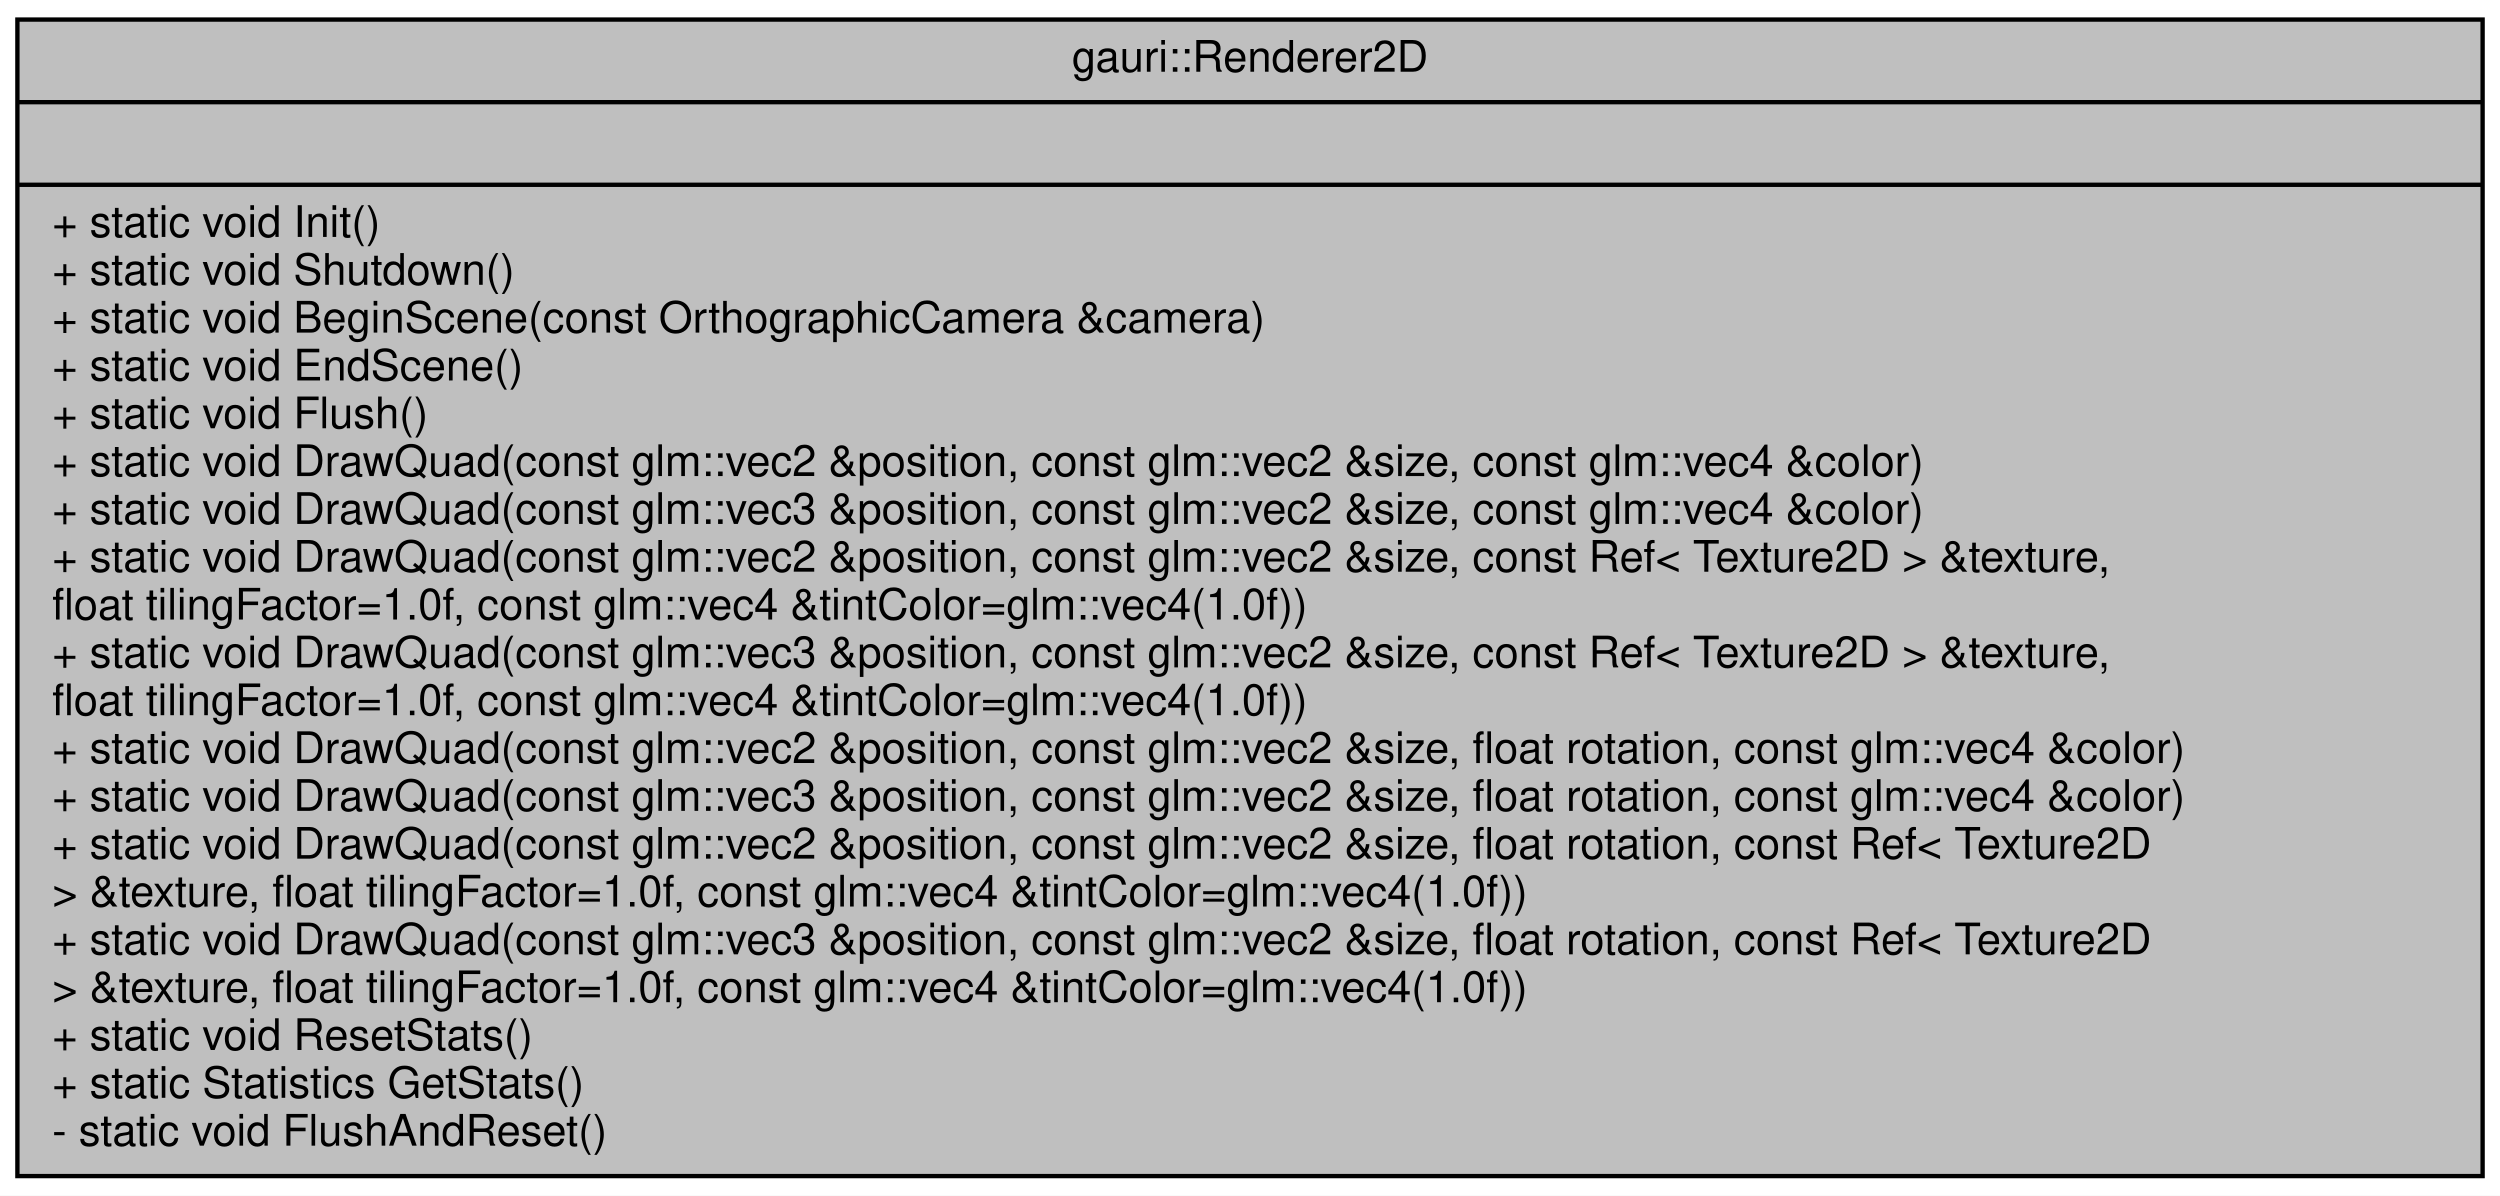
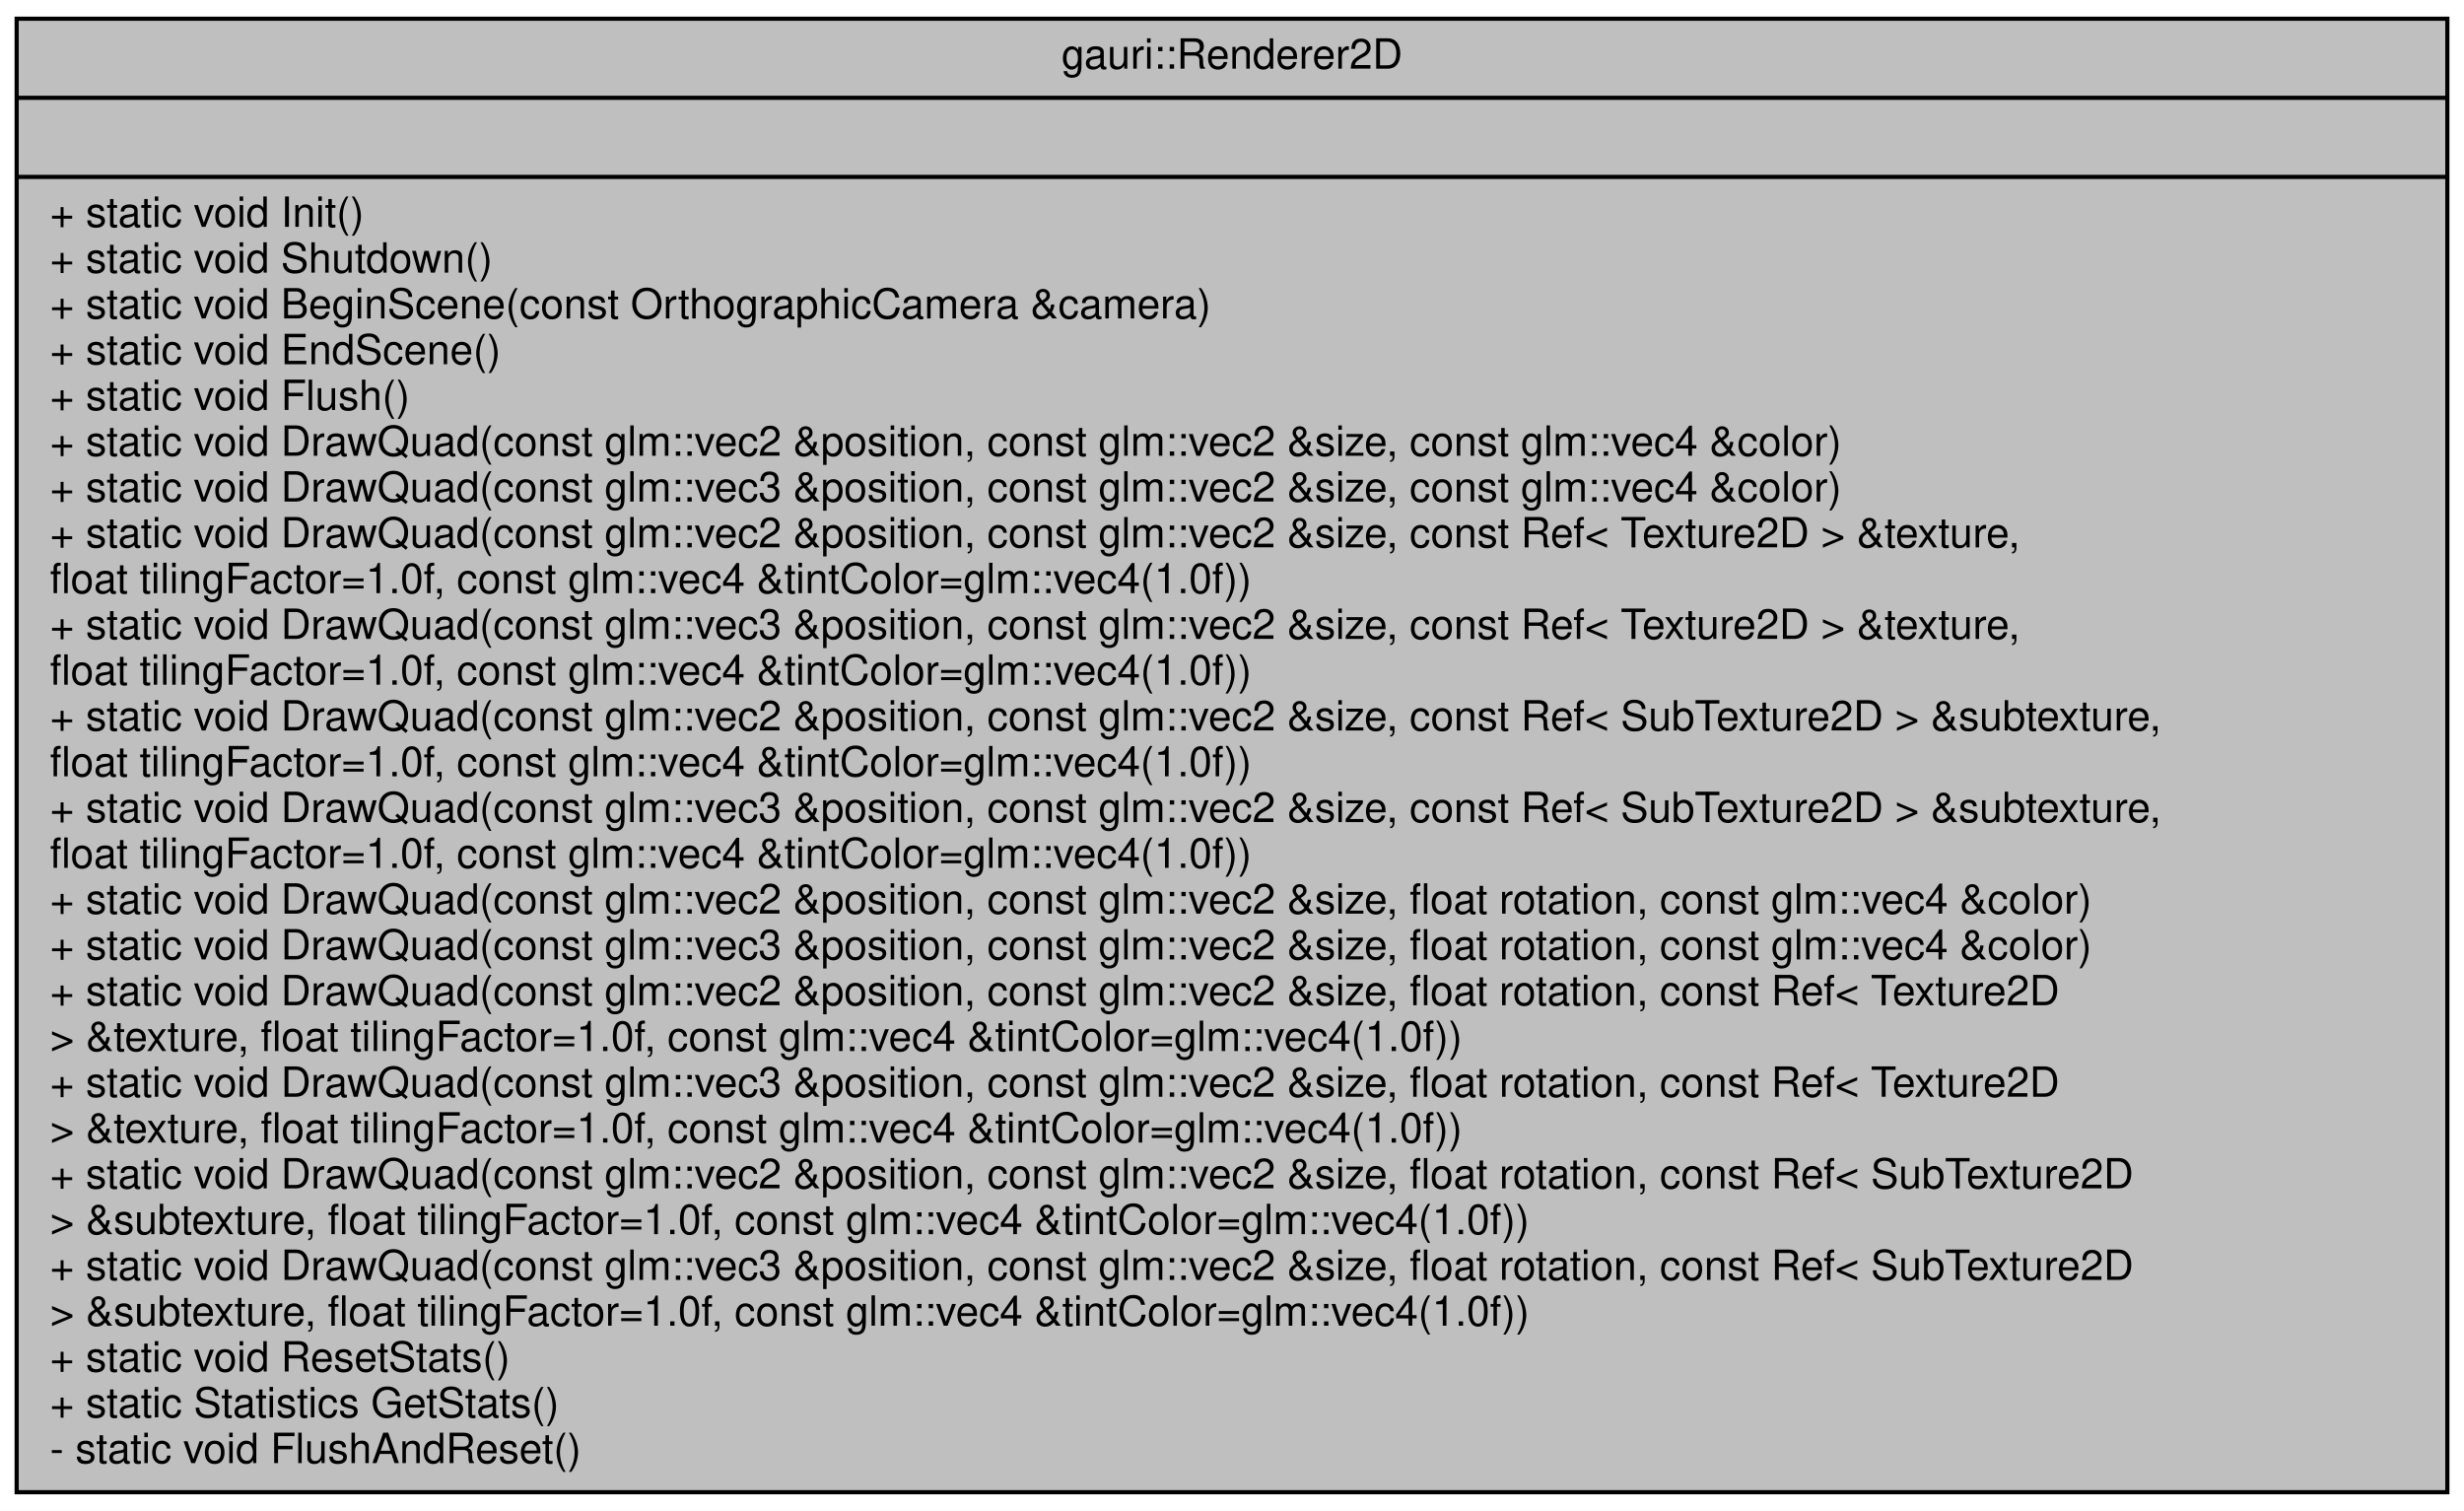
- <svg xmlns="http://www.w3.org/2000/svg" xmlns:xlink="http://www.w3.org/1999/xlink" width="575pt" height="275pt" viewBox="0.00 0.00 575.00 275.00">
-   <g id="graph0" class="graph" transform="scale(1 1) rotate(0) translate(4 271)">
-     <polygon fill="white" stroke="transparent" points="-4,4 -4,-271 571,-271 571,4 -4,4" />
+ <svg xmlns="http://www.w3.org/2000/svg" xmlns:xlink="http://www.w3.org/1999/xlink" width="592pt" height="363pt" viewBox="0.00 0.00 592.00 363.00">
+   <g id="graph0" class="graph" transform="scale(1 1) rotate(0) translate(4 359)">
+     <polygon fill="white" stroke="transparent" points="-4,4 -4,-359 588,-359 588,4 -4,4" />
    <g id="node1" class="node">
      <g id="a_node1">
        <a xlink:title=" ">
-           <polygon fill="#bfbfbf" stroke="black" points="0,-0.5 0,-266.5 567,-266.5 567,-0.5 0,-0.5" />
-           <text text-anchor="middle" x="283.5" y="-254.5" font-family="Helvetica,sans-Serif" font-size="10.00">gauri::Renderer2D</text>
-           <polyline fill="none" stroke="black" points="0,-247.5 567,-247.5 " />
-           <text text-anchor="middle" x="283.5" y="-235.5" font-family="Helvetica,sans-Serif" font-size="10.00"> </text>
-           <polyline fill="none" stroke="black" points="0,-228.5 567,-228.5 " />
-           <text text-anchor="start" x="8" y="-216.5" font-family="Helvetica,sans-Serif" font-size="10.00">+ static void Init()</text>
-           <text text-anchor="start" x="8" y="-205.5" font-family="Helvetica,sans-Serif" font-size="10.00">+ static void Shutdown()</text>
-           <text text-anchor="start" x="8" y="-194.5" font-family="Helvetica,sans-Serif" font-size="10.00">+ static void BeginScene(const OrthographicCamera &amp;camera)</text>
-           <text text-anchor="start" x="8" y="-183.5" font-family="Helvetica,sans-Serif" font-size="10.00">+ static void EndScene()</text>
-           <text text-anchor="start" x="8" y="-172.5" font-family="Helvetica,sans-Serif" font-size="10.00">+ static void Flush()</text>
-           <text text-anchor="start" x="8" y="-161.5" font-family="Helvetica,sans-Serif" font-size="10.00">+ static void DrawQuad(const glm::vec2 &amp;position, const glm::vec2 &amp;size, const glm::vec4 &amp;color)</text>
-           <text text-anchor="start" x="8" y="-150.5" font-family="Helvetica,sans-Serif" font-size="10.00">+ static void DrawQuad(const glm::vec3 &amp;position, const glm::vec2 &amp;size, const glm::vec4 &amp;color)</text>
-           <text text-anchor="start" x="8" y="-139.5" font-family="Helvetica,sans-Serif" font-size="10.00">+ static void DrawQuad(const glm::vec2 &amp;position, const glm::vec2 &amp;size, const Ref&lt; Texture2D &gt; &amp;texture,</text>
-           <text text-anchor="start" x="8" y="-128.5" font-family="Helvetica,sans-Serif" font-size="10.00"> float tilingFactor=1.0f, const glm::vec4 &amp;tintColor=glm::vec4(1.0f))</text>
-           <text text-anchor="start" x="8" y="-117.5" font-family="Helvetica,sans-Serif" font-size="10.00">+ static void DrawQuad(const glm::vec3 &amp;position, const glm::vec2 &amp;size, const Ref&lt; Texture2D &gt; &amp;texture,</text>
-           <text text-anchor="start" x="8" y="-106.5" font-family="Helvetica,sans-Serif" font-size="10.00"> float tilingFactor=1.0f, const glm::vec4 &amp;tintColor=glm::vec4(1.0f))</text>
-           <text text-anchor="start" x="8" y="-95.5" font-family="Helvetica,sans-Serif" font-size="10.00">+ static void DrawQuad(const glm::vec2 &amp;position, const glm::vec2 &amp;size, float rotation, const glm::vec4 &amp;color)</text>
-           <text text-anchor="start" x="8" y="-84.5" font-family="Helvetica,sans-Serif" font-size="10.00">+ static void DrawQuad(const glm::vec3 &amp;position, const glm::vec2 &amp;size, float rotation, const glm::vec4 &amp;color)</text>
-           <text text-anchor="start" x="8" y="-73.5" font-family="Helvetica,sans-Serif" font-size="10.00">+ static void DrawQuad(const glm::vec2 &amp;position, const glm::vec2 &amp;size, float rotation, const Ref&lt; Texture2D</text>
-           <text text-anchor="start" x="8" y="-62.5" font-family="Helvetica,sans-Serif" font-size="10.00"> &gt; &amp;texture, float tilingFactor=1.0f, const glm::vec4 &amp;tintColor=glm::vec4(1.0f))</text>
-           <text text-anchor="start" x="8" y="-51.5" font-family="Helvetica,sans-Serif" font-size="10.00">+ static void DrawQuad(const glm::vec3 &amp;position, const glm::vec2 &amp;size, float rotation, const Ref&lt; Texture2D</text>
-           <text text-anchor="start" x="8" y="-40.5" font-family="Helvetica,sans-Serif" font-size="10.00"> &gt; &amp;texture, float tilingFactor=1.0f, const glm::vec4 &amp;tintColor=glm::vec4(1.0f))</text>
+           <polygon fill="#bfbfbf" stroke="black" points="0,-0.5 0,-354.5 584,-354.5 584,-0.5 0,-0.5" />
+           <text text-anchor="middle" x="292" y="-342.5" font-family="Helvetica,sans-Serif" font-size="10.00">gauri::Renderer2D</text>
+           <polyline fill="none" stroke="black" points="0,-335.5 584,-335.5 " />
+           <text text-anchor="middle" x="292" y="-323.5" font-family="Helvetica,sans-Serif" font-size="10.00"> </text>
+           <polyline fill="none" stroke="black" points="0,-316.5 584,-316.5 " />
+           <text text-anchor="start" x="8" y="-304.5" font-family="Helvetica,sans-Serif" font-size="10.00">+ static void Init()</text>
+           <text text-anchor="start" x="8" y="-293.5" font-family="Helvetica,sans-Serif" font-size="10.00">+ static void Shutdown()</text>
+           <text text-anchor="start" x="8" y="-282.5" font-family="Helvetica,sans-Serif" font-size="10.00">+ static void BeginScene(const OrthographicCamera &amp;camera)</text>
+           <text text-anchor="start" x="8" y="-271.5" font-family="Helvetica,sans-Serif" font-size="10.00">+ static void EndScene()</text>
+           <text text-anchor="start" x="8" y="-260.5" font-family="Helvetica,sans-Serif" font-size="10.00">+ static void Flush()</text>
+           <text text-anchor="start" x="8" y="-249.5" font-family="Helvetica,sans-Serif" font-size="10.00">+ static void DrawQuad(const glm::vec2 &amp;position, const glm::vec2 &amp;size, const glm::vec4 &amp;color)</text>
+           <text text-anchor="start" x="8" y="-238.5" font-family="Helvetica,sans-Serif" font-size="10.00">+ static void DrawQuad(const glm::vec3 &amp;position, const glm::vec2 &amp;size, const glm::vec4 &amp;color)</text>
+           <text text-anchor="start" x="8" y="-227.5" font-family="Helvetica,sans-Serif" font-size="10.00">+ static void DrawQuad(const glm::vec2 &amp;position, const glm::vec2 &amp;size, const Ref&lt; Texture2D &gt; &amp;texture,</text>
+           <text text-anchor="start" x="8" y="-216.5" font-family="Helvetica,sans-Serif" font-size="10.00"> float tilingFactor=1.0f, const glm::vec4 &amp;tintColor=glm::vec4(1.0f))</text>
+           <text text-anchor="start" x="8" y="-205.5" font-family="Helvetica,sans-Serif" font-size="10.00">+ static void DrawQuad(const glm::vec3 &amp;position, const glm::vec2 &amp;size, const Ref&lt; Texture2D &gt; &amp;texture,</text>
+           <text text-anchor="start" x="8" y="-194.5" font-family="Helvetica,sans-Serif" font-size="10.00"> float tilingFactor=1.0f, const glm::vec4 &amp;tintColor=glm::vec4(1.0f))</text>
+           <text text-anchor="start" x="8" y="-183.5" font-family="Helvetica,sans-Serif" font-size="10.00">+ static void DrawQuad(const glm::vec2 &amp;position, const glm::vec2 &amp;size, const Ref&lt; SubTexture2D &gt; &amp;subtexture,</text>
+           <text text-anchor="start" x="8" y="-172.5" font-family="Helvetica,sans-Serif" font-size="10.00"> float tilingFactor=1.0f, const glm::vec4 &amp;tintColor=glm::vec4(1.0f))</text>
+           <text text-anchor="start" x="8" y="-161.5" font-family="Helvetica,sans-Serif" font-size="10.00">+ static void DrawQuad(const glm::vec3 &amp;position, const glm::vec2 &amp;size, const Ref&lt; SubTexture2D &gt; &amp;subtexture,</text>
+           <text text-anchor="start" x="8" y="-150.5" font-family="Helvetica,sans-Serif" font-size="10.00"> float tilingFactor=1.0f, const glm::vec4 &amp;tintColor=glm::vec4(1.0f))</text>
+           <text text-anchor="start" x="8" y="-139.5" font-family="Helvetica,sans-Serif" font-size="10.00">+ static void DrawQuad(const glm::vec2 &amp;position, const glm::vec2 &amp;size, float rotation, const glm::vec4 &amp;color)</text>
+           <text text-anchor="start" x="8" y="-128.5" font-family="Helvetica,sans-Serif" font-size="10.00">+ static void DrawQuad(const glm::vec3 &amp;position, const glm::vec2 &amp;size, float rotation, const glm::vec4 &amp;color)</text>
+           <text text-anchor="start" x="8" y="-117.5" font-family="Helvetica,sans-Serif" font-size="10.00">+ static void DrawQuad(const glm::vec2 &amp;position, const glm::vec2 &amp;size, float rotation, const Ref&lt; Texture2D</text>
+           <text text-anchor="start" x="8" y="-106.5" font-family="Helvetica,sans-Serif" font-size="10.00"> &gt; &amp;texture, float tilingFactor=1.0f, const glm::vec4 &amp;tintColor=glm::vec4(1.0f))</text>
+           <text text-anchor="start" x="8" y="-95.5" font-family="Helvetica,sans-Serif" font-size="10.00">+ static void DrawQuad(const glm::vec3 &amp;position, const glm::vec2 &amp;size, float rotation, const Ref&lt; Texture2D</text>
+           <text text-anchor="start" x="8" y="-84.5" font-family="Helvetica,sans-Serif" font-size="10.00"> &gt; &amp;texture, float tilingFactor=1.0f, const glm::vec4 &amp;tintColor=glm::vec4(1.0f))</text>
+           <text text-anchor="start" x="8" y="-73.5" font-family="Helvetica,sans-Serif" font-size="10.00">+ static void DrawQuad(const glm::vec2 &amp;position, const glm::vec2 &amp;size, float rotation, const Ref&lt; SubTexture2D</text>
+           <text text-anchor="start" x="8" y="-62.5" font-family="Helvetica,sans-Serif" font-size="10.00"> &gt; &amp;subtexture, float tilingFactor=1.0f, const glm::vec4 &amp;tintColor=glm::vec4(1.0f))</text>
+           <text text-anchor="start" x="8" y="-51.5" font-family="Helvetica,sans-Serif" font-size="10.00">+ static void DrawQuad(const glm::vec3 &amp;position, const glm::vec2 &amp;size, float rotation, const Ref&lt; SubTexture2D</text>
+           <text text-anchor="start" x="8" y="-40.5" font-family="Helvetica,sans-Serif" font-size="10.00"> &gt; &amp;subtexture, float tilingFactor=1.0f, const glm::vec4 &amp;tintColor=glm::vec4(1.0f))</text>
          <text text-anchor="start" x="8" y="-29.5" font-family="Helvetica,sans-Serif" font-size="10.00">+ static void ResetStats()</text>
          <text text-anchor="start" x="8" y="-18.5" font-family="Helvetica,sans-Serif" font-size="10.00">+ static Statistics GetStats()</text>
          <text text-anchor="start" x="8" y="-7.5" font-family="Helvetica,sans-Serif" font-size="10.00">- static void FlushAndReset()</text>
        </a>
      </g>
    </g>
  </g>
</svg>
